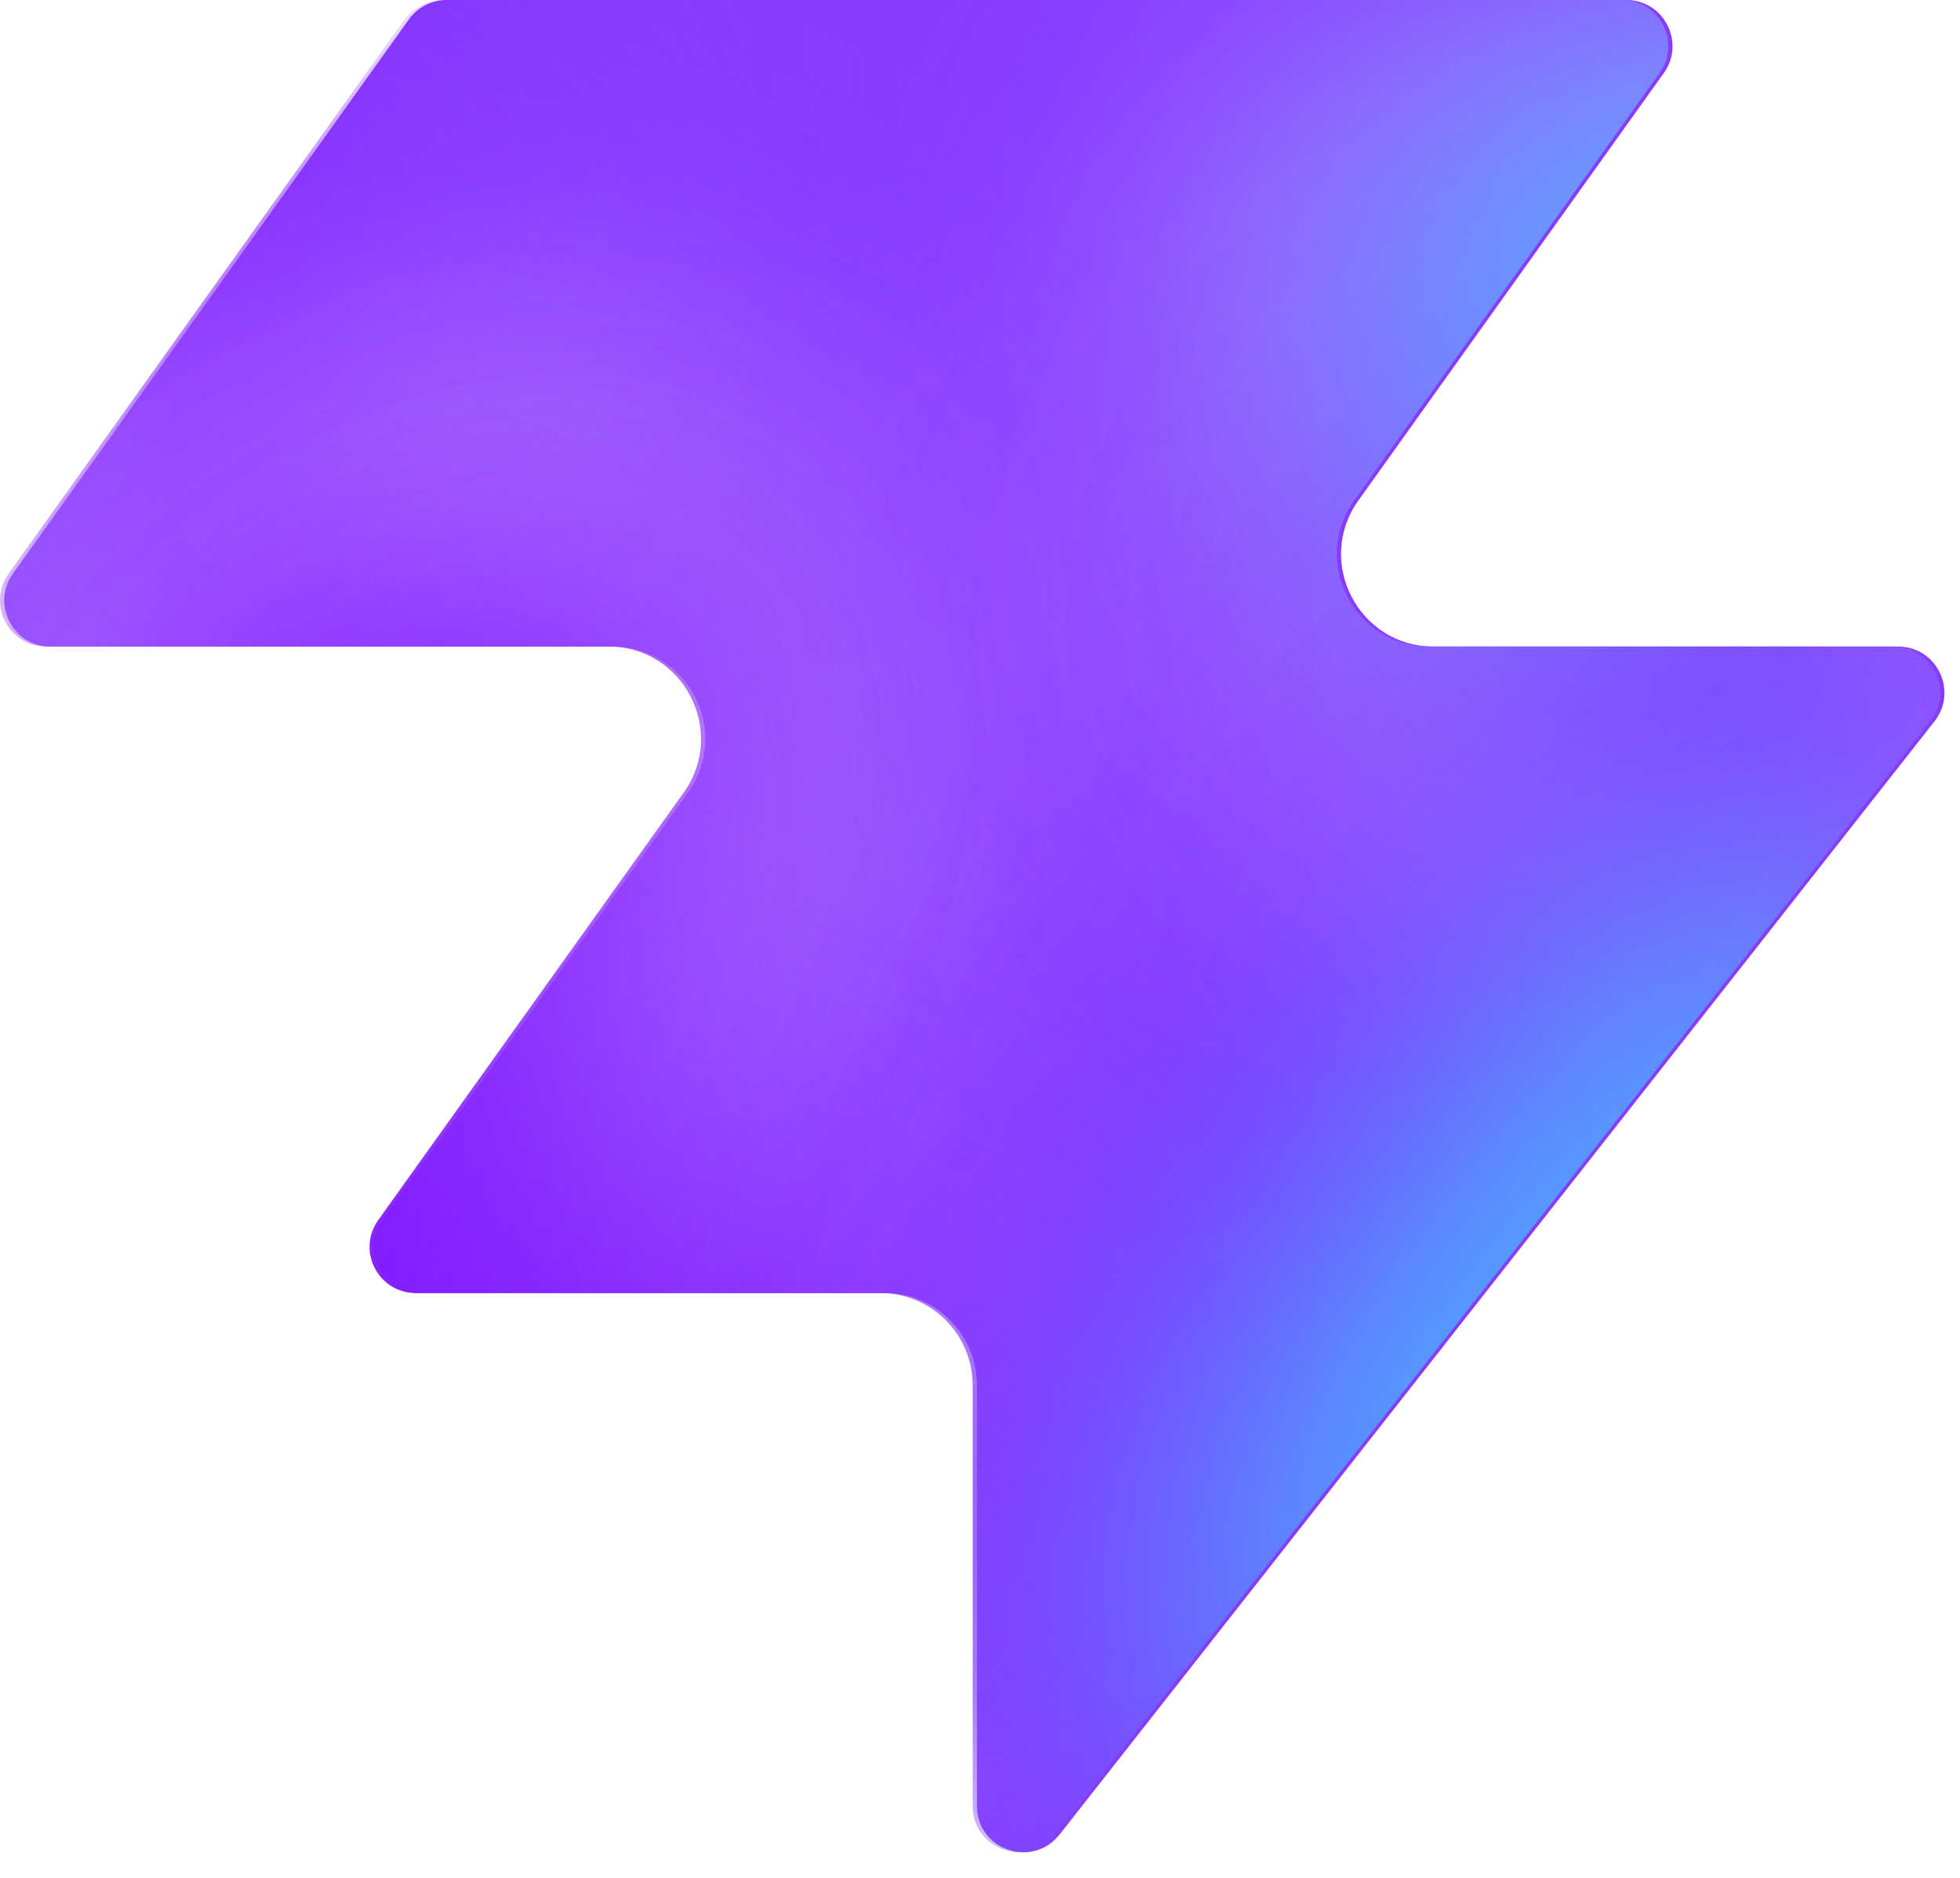
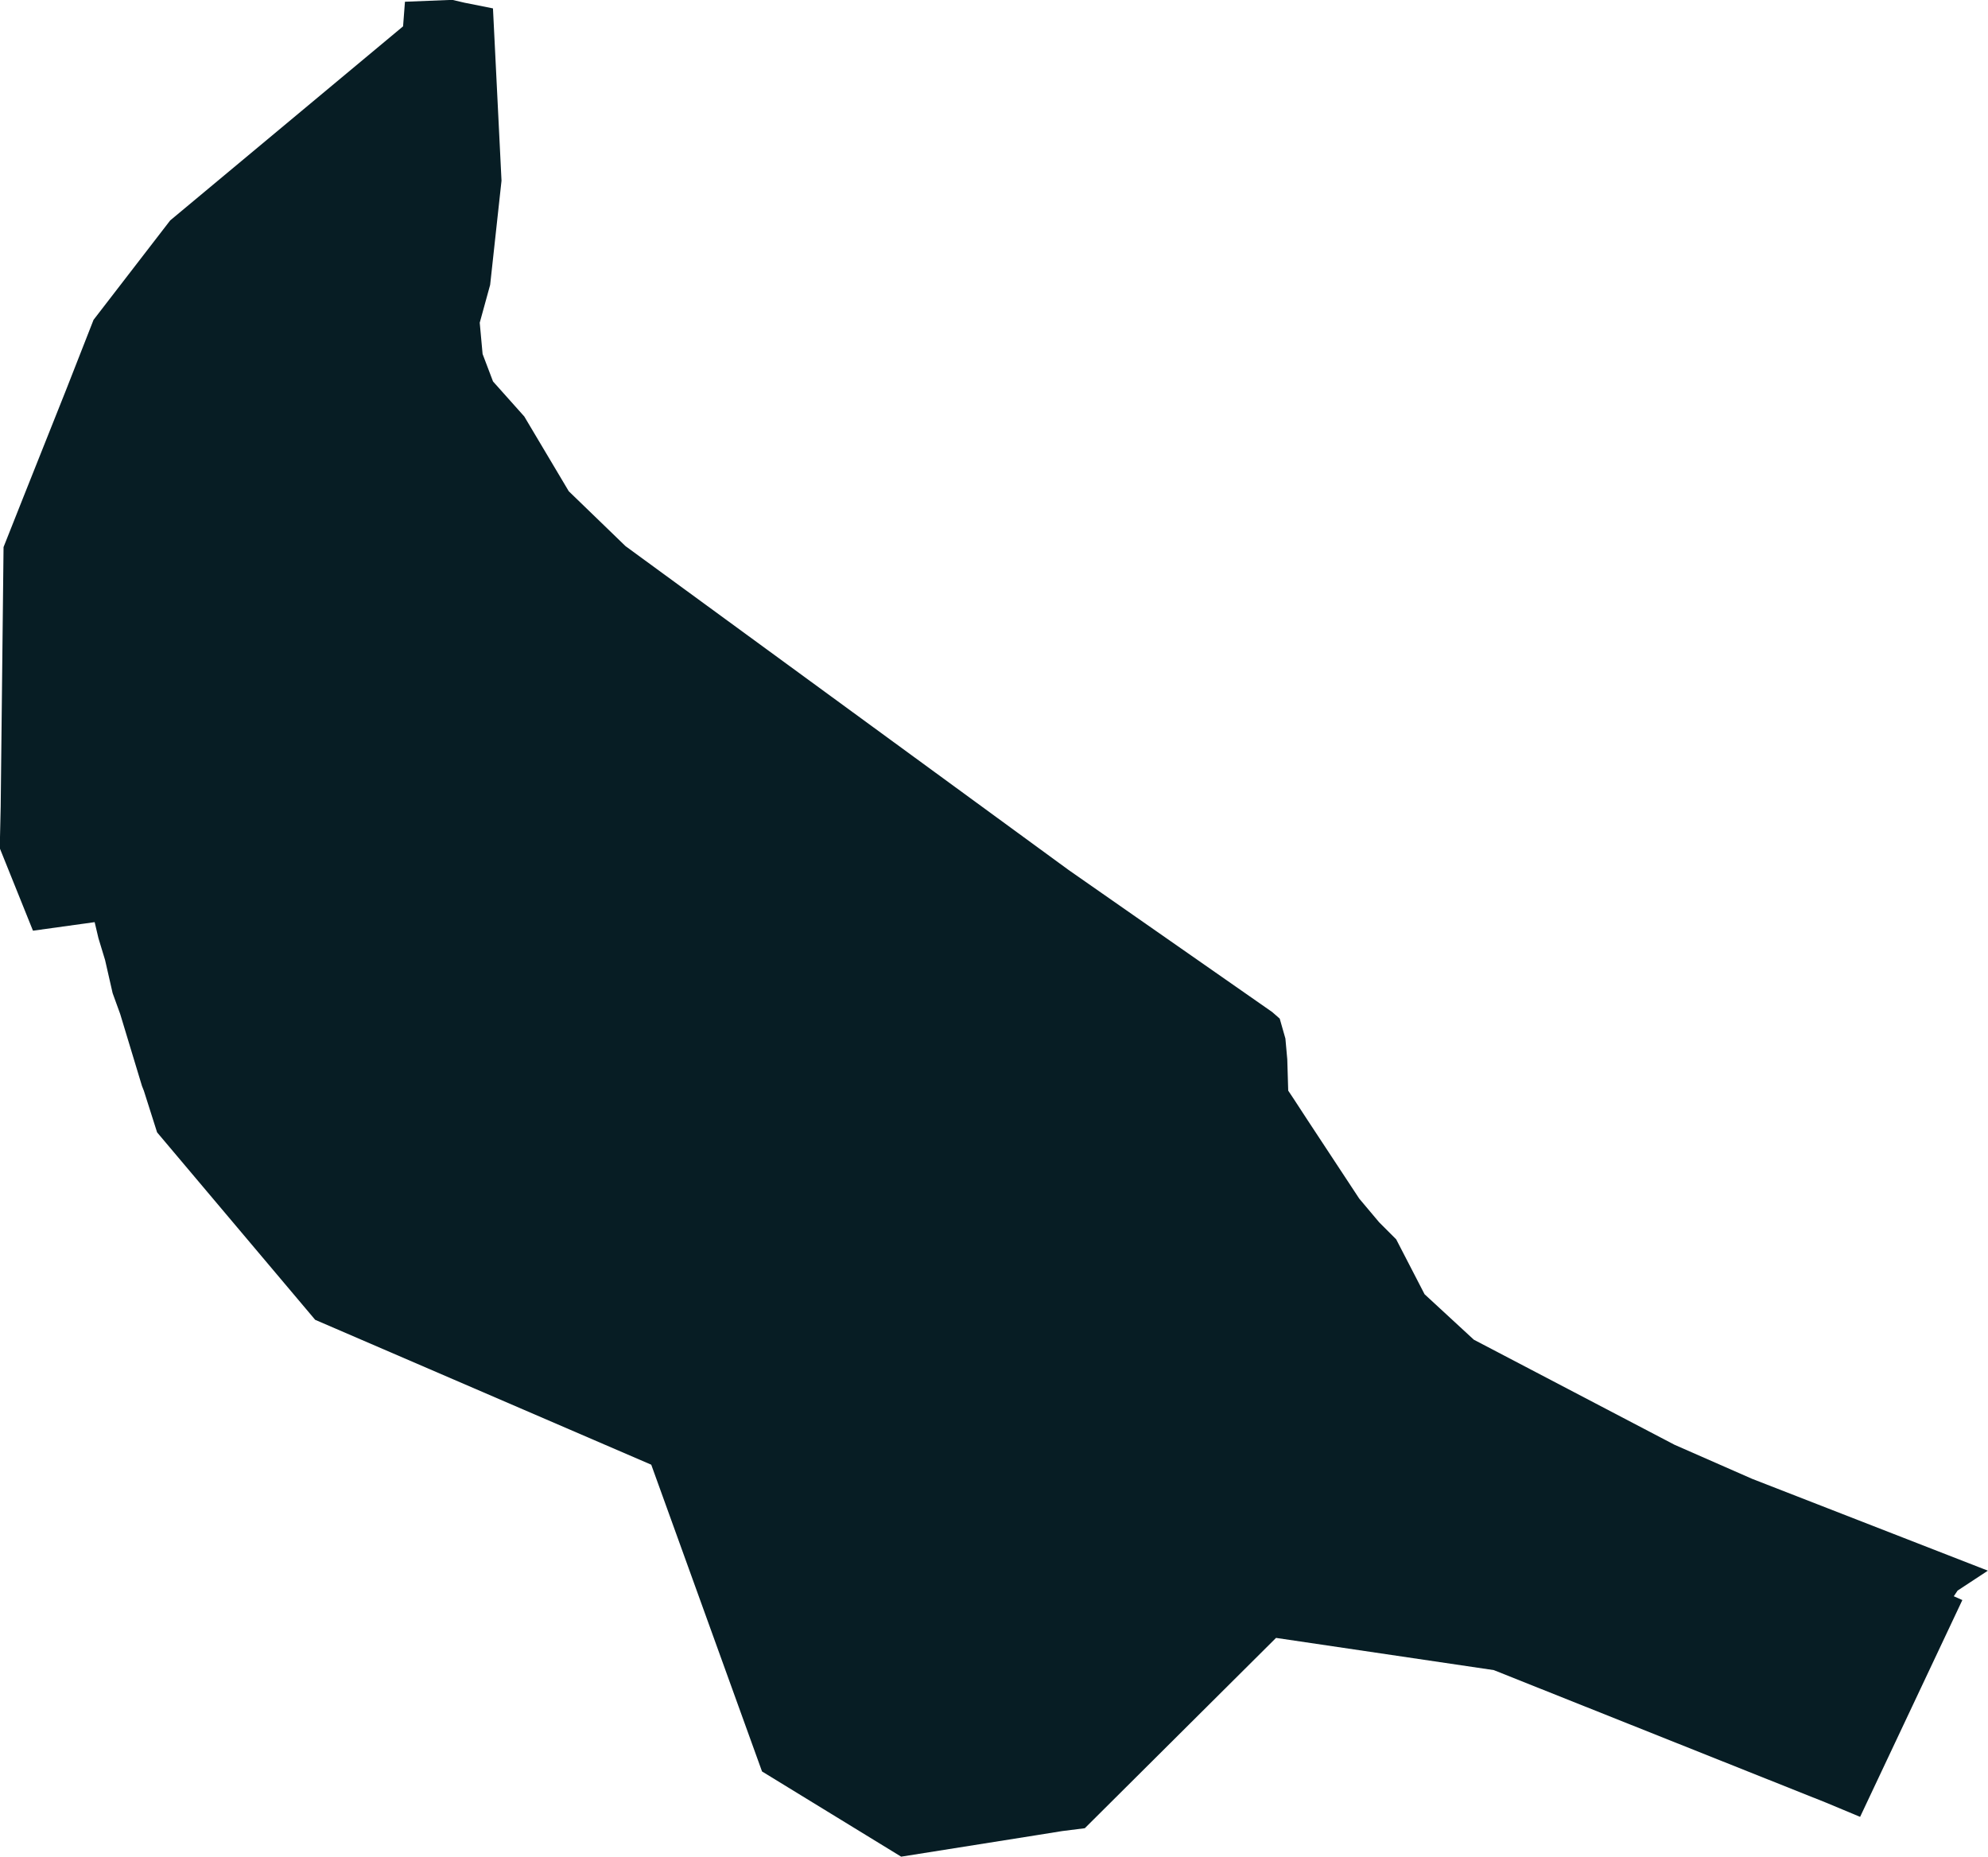
- <svg xmlns="http://www.w3.org/2000/svg" width="48" height="46" fill="none" viewBox="0 0 48 46">
-   <path fill="#863bff" d="M25.946 44.938c-.664.845-2.021.375-2.021-.698V33.937a2.26 2.26 0 0 0-2.262-2.262H10.287c-.92 0-1.456-1.04-.92-1.788l7.48-10.471c1.07-1.497 0-3.578-1.842-3.578H1.237c-.92 0-1.456-1.04-.92-1.788L10.013.474c.214-.297.556-.474.92-.474h28.894c.92 0 1.456 1.04.92 1.788l-7.48 10.471c-1.07 1.498 0 3.579 1.842 3.579h11.377c.943 0 1.473 1.088.89 1.83L25.947 44.94z" style="fill:#863bff;fill:color(display-p3 .525 .23 1);fill-opacity:1" />
-   <mask id="a" width="48" height="46" x="0" y="0" maskUnits="userSpaceOnUse" style="mask-type:alpha">
-     <path fill="#000" d="M25.842 44.938c-.664.844-2.021.375-2.021-.698V33.937a2.26 2.26 0 0 0-2.262-2.262H10.183c-.92 0-1.456-1.04-.92-1.788l7.48-10.471c1.07-1.498 0-3.579-1.842-3.579H1.133c-.92 0-1.456-1.04-.92-1.787L9.91.473c.214-.297.556-.474.92-.474h28.894c.92 0 1.456 1.04.92 1.788l-7.48 10.471c-1.07 1.498 0 3.578 1.842 3.578h11.377c.943 0 1.473 1.088.89 1.832L25.843 44.94z" style="fill:#000;fill-opacity:1" />
-   </mask>
-   <g mask="url(#a)">
-     <g filter="url(#b)">
-       <ellipse cx="5.508" cy="14.704" fill="#ede6ff" rx="5.508" ry="14.704" style="fill:#ede6ff;fill:color(display-p3 .927 .903 1);fill-opacity:1" transform="matrix(.00324 1 1 -.00324 -4.47 31.516)" />
-     </g>
-     <g filter="url(#c)">
-       <ellipse cx="10.399" cy="29.851" fill="#ede6ff" rx="10.399" ry="29.851" style="fill:#ede6ff;fill:color(display-p3 .927 .903 1);fill-opacity:1" transform="matrix(.00324 1 1 -.00324 -39.328 7.883)" />
-     </g>
-     <g filter="url(#d)">
-       <ellipse cx="5.508" cy="30.487" fill="#7e14ff" rx="5.508" ry="30.487" style="fill:#7e14ff;fill:color(display-p3 .492 .077 1);fill-opacity:1" transform="rotate(89.814 -25.913 -14.639)scale(1 -1)" />
-     </g>
-     <g filter="url(#e)">
-       <ellipse cx="5.508" cy="30.599" fill="#7e14ff" rx="5.508" ry="30.599" style="fill:#7e14ff;fill:color(display-p3 .492 .077 1);fill-opacity:1" transform="rotate(89.814 -32.644 -3.334)scale(1 -1)" />
-     </g>
-     <g filter="url(#f)">
-       <ellipse cx="5.508" cy="30.599" fill="#7e14ff" rx="5.508" ry="30.599" style="fill:#7e14ff;fill:color(display-p3 .492 .077 1);fill-opacity:1" transform="matrix(.00324 1 1 -.00324 -34.34 30.47)" />
-     </g>
-     <g filter="url(#g)">
-       <ellipse cx="14.072" cy="22.078" fill="#ede6ff" rx="14.072" ry="22.078" style="fill:#ede6ff;fill:color(display-p3 .927 .903 1);fill-opacity:1" transform="rotate(93.35 24.506 48.493)scale(-1 1)" />
-     </g>
-     <g filter="url(#h)">
-       <ellipse cx="3.47" cy="21.501" fill="#7e14ff" rx="3.47" ry="21.501" style="fill:#7e14ff;fill:color(display-p3 .492 .077 1);fill-opacity:1" transform="rotate(89.009 28.708 47.59)scale(-1 1)" />
-     </g>
-     <g filter="url(#i)">
-       <ellipse cx="3.47" cy="21.501" fill="#7e14ff" rx="3.47" ry="21.501" style="fill:#7e14ff;fill:color(display-p3 .492 .077 1);fill-opacity:1" transform="rotate(89.009 28.708 47.59)scale(-1 1)" />
-     </g>
-     <g filter="url(#j)">
-       <ellipse cx=".387" cy="8.972" fill="#7e14ff" rx="4.407" ry="29.108" style="fill:#7e14ff;fill:color(display-p3 .492 .077 1);fill-opacity:1" transform="rotate(39.51 .387 8.972)" />
-     </g>
-     <g filter="url(#k)">
-       <ellipse cx="47.523" cy="-6.092" fill="#7e14ff" rx="4.407" ry="29.108" style="fill:#7e14ff;fill:color(display-p3 .492 .077 1);fill-opacity:1" transform="rotate(37.892 47.523 -6.092)" />
-     </g>
-     <g filter="url(#l)">
-       <ellipse cx="41.412" cy="6.333" fill="#47bfff" rx="5.971" ry="9.665" style="fill:#47bfff;fill:color(display-p3 .28 .748 1);fill-opacity:1" transform="rotate(37.892 41.412 6.333)" />
-     </g>
-     <g filter="url(#m)">
-       <ellipse cx="-1.879" cy="38.332" fill="#7e14ff" rx="4.407" ry="29.108" style="fill:#7e14ff;fill:color(display-p3 .492 .077 1);fill-opacity:1" transform="rotate(37.892 -1.88 38.332)" />
-     </g>
-     <g filter="url(#n)">
-       <ellipse cx="-1.879" cy="38.332" fill="#7e14ff" rx="4.407" ry="29.108" style="fill:#7e14ff;fill:color(display-p3 .492 .077 1);fill-opacity:1" transform="rotate(37.892 -1.88 38.332)" />
-     </g>
-     <g filter="url(#o)">
-       <ellipse cx="35.651" cy="29.907" fill="#7e14ff" rx="4.407" ry="29.108" style="fill:#7e14ff;fill:color(display-p3 .492 .077 1);fill-opacity:1" transform="rotate(37.892 35.651 29.907)" />
-     </g>
-     <g filter="url(#p)">
-       <ellipse cx="38.418" cy="32.4" fill="#47bfff" rx="5.971" ry="15.297" style="fill:#47bfff;fill:color(display-p3 .28 .748 1);fill-opacity:1" transform="rotate(37.892 38.418 32.4)" />
-     </g>
+ <svg xmlns="http://www.w3.org/2000/svg" width="44.45mm" height="41.508mm" viewBox="0 0 44.45 41.508" version="1.1" id="svg5">
+   <defs id="defs2">
+     <marker id="DistanceX" orient="auto" refX="0" refY="0" style="overflow:visible">
+       <path d="M 3,-3 -3,3 M 0,-5 V 5" style="stroke:#000000;stroke-width:0.5" id="path835" />
+     </marker>
+     <pattern id="Hatch" patternUnits="userSpaceOnUse" width="8" height="8" x="0" y="0">
+       <path d="M8 4 l-4,4" stroke="#000000" stroke-width="0.25" linecap="square" id="path838" />
+       <path d="M6 2 l-4,4" stroke="#000000" stroke-width="0.25" linecap="square" id="path840" />
+       <path d="M4 0 l-4,4" stroke="#000000" stroke-width="0.25" linecap="square" id="path842" />
+     </pattern>
+     <clipPath clipPathUnits="userSpaceOnUse" id="clipPath880">
+       <path d="M 546,0 H 9921 V 4304 H 546 V 0" id="path878" />
+     </clipPath>
+   </defs>
+   <g id="layer1" transform="translate(-81.86959,-125.0611)">
+     <g id="g847" transform="scale(0.2645833)" />
+     <path d="m 82.61,145.868 1.376,-0.191 0.085,0.36 0.148,0.487 0.169,0.741 0.169,0.466 0.487,1.609 0.042,0.106 0.296,0.931 3.535,4.191 7.514,3.239 2.477,6.858 3.111,1.905 3.069,-0.487 0.529,-0.085 0.508,-0.064 4.276,-4.255 4.868,0.72 7.429,2.963 0.762,0.318 2.286,-4.847 -0.191,-0.085 0.085,-0.127 0.677,-0.445 -5.271,-2.053 -1.736,-0.762 -4.487,-2.349 -1.101,-1.016 -0.635,-1.228 -0.381,-0.381 -0.445,-0.529 -1.143,-1.736 -0.318,-0.487 -0.127,-0.191 -0.021,-0.699 -0.042,-0.466 -0.127,-0.445 -0.169,-0.148 -4.551,-3.175 -9.906,-7.239 -1.27,-1.228 -0.995,-1.672 -0.699,-0.783 -0.233,-0.614 -0.064,-0.699 0.233,-0.847 0.254,-2.328 -0.191,-3.852 -0.635,-0.127 -0.275,-0.064 -1.058,0.042 -0.042,0.55 -5.207,4.339 -1.714,2.223 -0.614,1.566 -0.953,2.392 -0.445,1.122 -0.064,5.8 -0.021,0.931 0.741,1.841" style="fill:#071d24;fill-opacity:1;stroke:none;stroke-width:1;stroke-linecap:round;stroke-linejoin:round;stroke-miterlimit:10;stroke-dasharray:none;stroke-opacity:1" id="path882" />
  </g>
-   <defs>
-     <filter id="b" width="60.045" height="41.654" x="-19.77" y="16.149" color-interpolation-filters="sRGB" filterUnits="userSpaceOnUse">
-       <feFlood flood-opacity="0" result="BackgroundImageFix" />
-       <feBlend in="SourceGraphic" in2="BackgroundImageFix" result="shape" />
-       <feGaussianBlur result="effect1_foregroundBlur_2002_17158" stdDeviation="7.659" />
-     </filter>
-     <filter id="c" width="90.34" height="51.437" x="-54.613" y="-7.533" color-interpolation-filters="sRGB" filterUnits="userSpaceOnUse">
-       <feFlood flood-opacity="0" result="BackgroundImageFix" />
-       <feBlend in="SourceGraphic" in2="BackgroundImageFix" result="shape" />
-       <feGaussianBlur result="effect1_foregroundBlur_2002_17158" stdDeviation="7.659" />
-     </filter>
-     <filter id="d" width="79.355" height="29.4" x="-49.64" y="2.03" color-interpolation-filters="sRGB" filterUnits="userSpaceOnUse">
-       <feFlood flood-opacity="0" result="BackgroundImageFix" />
-       <feBlend in="SourceGraphic" in2="BackgroundImageFix" result="shape" />
-       <feGaussianBlur result="effect1_foregroundBlur_2002_17158" stdDeviation="4.596" />
-     </filter>
-     <filter id="e" width="79.579" height="29.4" x="-45.045" y="20.029" color-interpolation-filters="sRGB" filterUnits="userSpaceOnUse">
-       <feFlood flood-opacity="0" result="BackgroundImageFix" />
-       <feBlend in="SourceGraphic" in2="BackgroundImageFix" result="shape" />
-       <feGaussianBlur result="effect1_foregroundBlur_2002_17158" stdDeviation="4.596" />
-     </filter>
-     <filter id="f" width="79.579" height="29.4" x="-43.513" y="21.178" color-interpolation-filters="sRGB" filterUnits="userSpaceOnUse">
-       <feFlood flood-opacity="0" result="BackgroundImageFix" />
-       <feBlend in="SourceGraphic" in2="BackgroundImageFix" result="shape" />
-       <feGaussianBlur result="effect1_foregroundBlur_2002_17158" stdDeviation="4.596" />
-     </filter>
-     <filter id="g" width="74.749" height="58.852" x="15.756" y="-17.901" color-interpolation-filters="sRGB" filterUnits="userSpaceOnUse">
-       <feFlood flood-opacity="0" result="BackgroundImageFix" />
-       <feBlend in="SourceGraphic" in2="BackgroundImageFix" result="shape" />
-       <feGaussianBlur result="effect1_foregroundBlur_2002_17158" stdDeviation="7.659" />
-     </filter>
-     <filter id="h" width="61.377" height="25.362" x="23.548" y="2.284" color-interpolation-filters="sRGB" filterUnits="userSpaceOnUse">
-       <feFlood flood-opacity="0" result="BackgroundImageFix" />
-       <feBlend in="SourceGraphic" in2="BackgroundImageFix" result="shape" />
-       <feGaussianBlur result="effect1_foregroundBlur_2002_17158" stdDeviation="4.596" />
-     </filter>
-     <filter id="i" width="61.377" height="25.362" x="23.548" y="2.284" color-interpolation-filters="sRGB" filterUnits="userSpaceOnUse">
-       <feFlood flood-opacity="0" result="BackgroundImageFix" />
-       <feBlend in="SourceGraphic" in2="BackgroundImageFix" result="shape" />
-       <feGaussianBlur result="effect1_foregroundBlur_2002_17158" stdDeviation="4.596" />
-     </filter>
-     <filter id="j" width="56.045" height="63.649" x="-27.636" y="-22.853" color-interpolation-filters="sRGB" filterUnits="userSpaceOnUse">
-       <feFlood flood-opacity="0" result="BackgroundImageFix" />
-       <feBlend in="SourceGraphic" in2="BackgroundImageFix" result="shape" />
-       <feGaussianBlur result="effect1_foregroundBlur_2002_17158" stdDeviation="4.596" />
-     </filter>
-     <filter id="k" width="54.814" height="64.646" x="20.116" y="-38.415" color-interpolation-filters="sRGB" filterUnits="userSpaceOnUse">
-       <feFlood flood-opacity="0" result="BackgroundImageFix" />
-       <feBlend in="SourceGraphic" in2="BackgroundImageFix" result="shape" />
-       <feGaussianBlur result="effect1_foregroundBlur_2002_17158" stdDeviation="4.596" />
-     </filter>
-     <filter id="l" width="33.541" height="35.313" x="24.641" y="-11.323" color-interpolation-filters="sRGB" filterUnits="userSpaceOnUse">
-       <feFlood flood-opacity="0" result="BackgroundImageFix" />
-       <feBlend in="SourceGraphic" in2="BackgroundImageFix" result="shape" />
-       <feGaussianBlur result="effect1_foregroundBlur_2002_17158" stdDeviation="4.596" />
-     </filter>
-     <filter id="m" width="54.814" height="64.646" x="-29.286" y="6.009" color-interpolation-filters="sRGB" filterUnits="userSpaceOnUse">
-       <feFlood flood-opacity="0" result="BackgroundImageFix" />
-       <feBlend in="SourceGraphic" in2="BackgroundImageFix" result="shape" />
-       <feGaussianBlur result="effect1_foregroundBlur_2002_17158" stdDeviation="4.596" />
-     </filter>
-     <filter id="n" width="54.814" height="64.646" x="-29.286" y="6.009" color-interpolation-filters="sRGB" filterUnits="userSpaceOnUse">
-       <feFlood flood-opacity="0" result="BackgroundImageFix" />
-       <feBlend in="SourceGraphic" in2="BackgroundImageFix" result="shape" />
-       <feGaussianBlur result="effect1_foregroundBlur_2002_17158" stdDeviation="4.596" />
-     </filter>
-     <filter id="o" width="54.814" height="64.646" x="8.244" y="-2.416" color-interpolation-filters="sRGB" filterUnits="userSpaceOnUse">
-       <feFlood flood-opacity="0" result="BackgroundImageFix" />
-       <feBlend in="SourceGraphic" in2="BackgroundImageFix" result="shape" />
-       <feGaussianBlur result="effect1_foregroundBlur_2002_17158" stdDeviation="4.596" />
-     </filter>
-     <filter id="p" width="39.409" height="43.623" x="18.713" y="10.588" color-interpolation-filters="sRGB" filterUnits="userSpaceOnUse">
-       <feFlood flood-opacity="0" result="BackgroundImageFix" />
-       <feBlend in="SourceGraphic" in2="BackgroundImageFix" result="shape" />
-       <feGaussianBlur result="effect1_foregroundBlur_2002_17158" stdDeviation="4.596" />
-     </filter>
-   </defs>
</svg>
